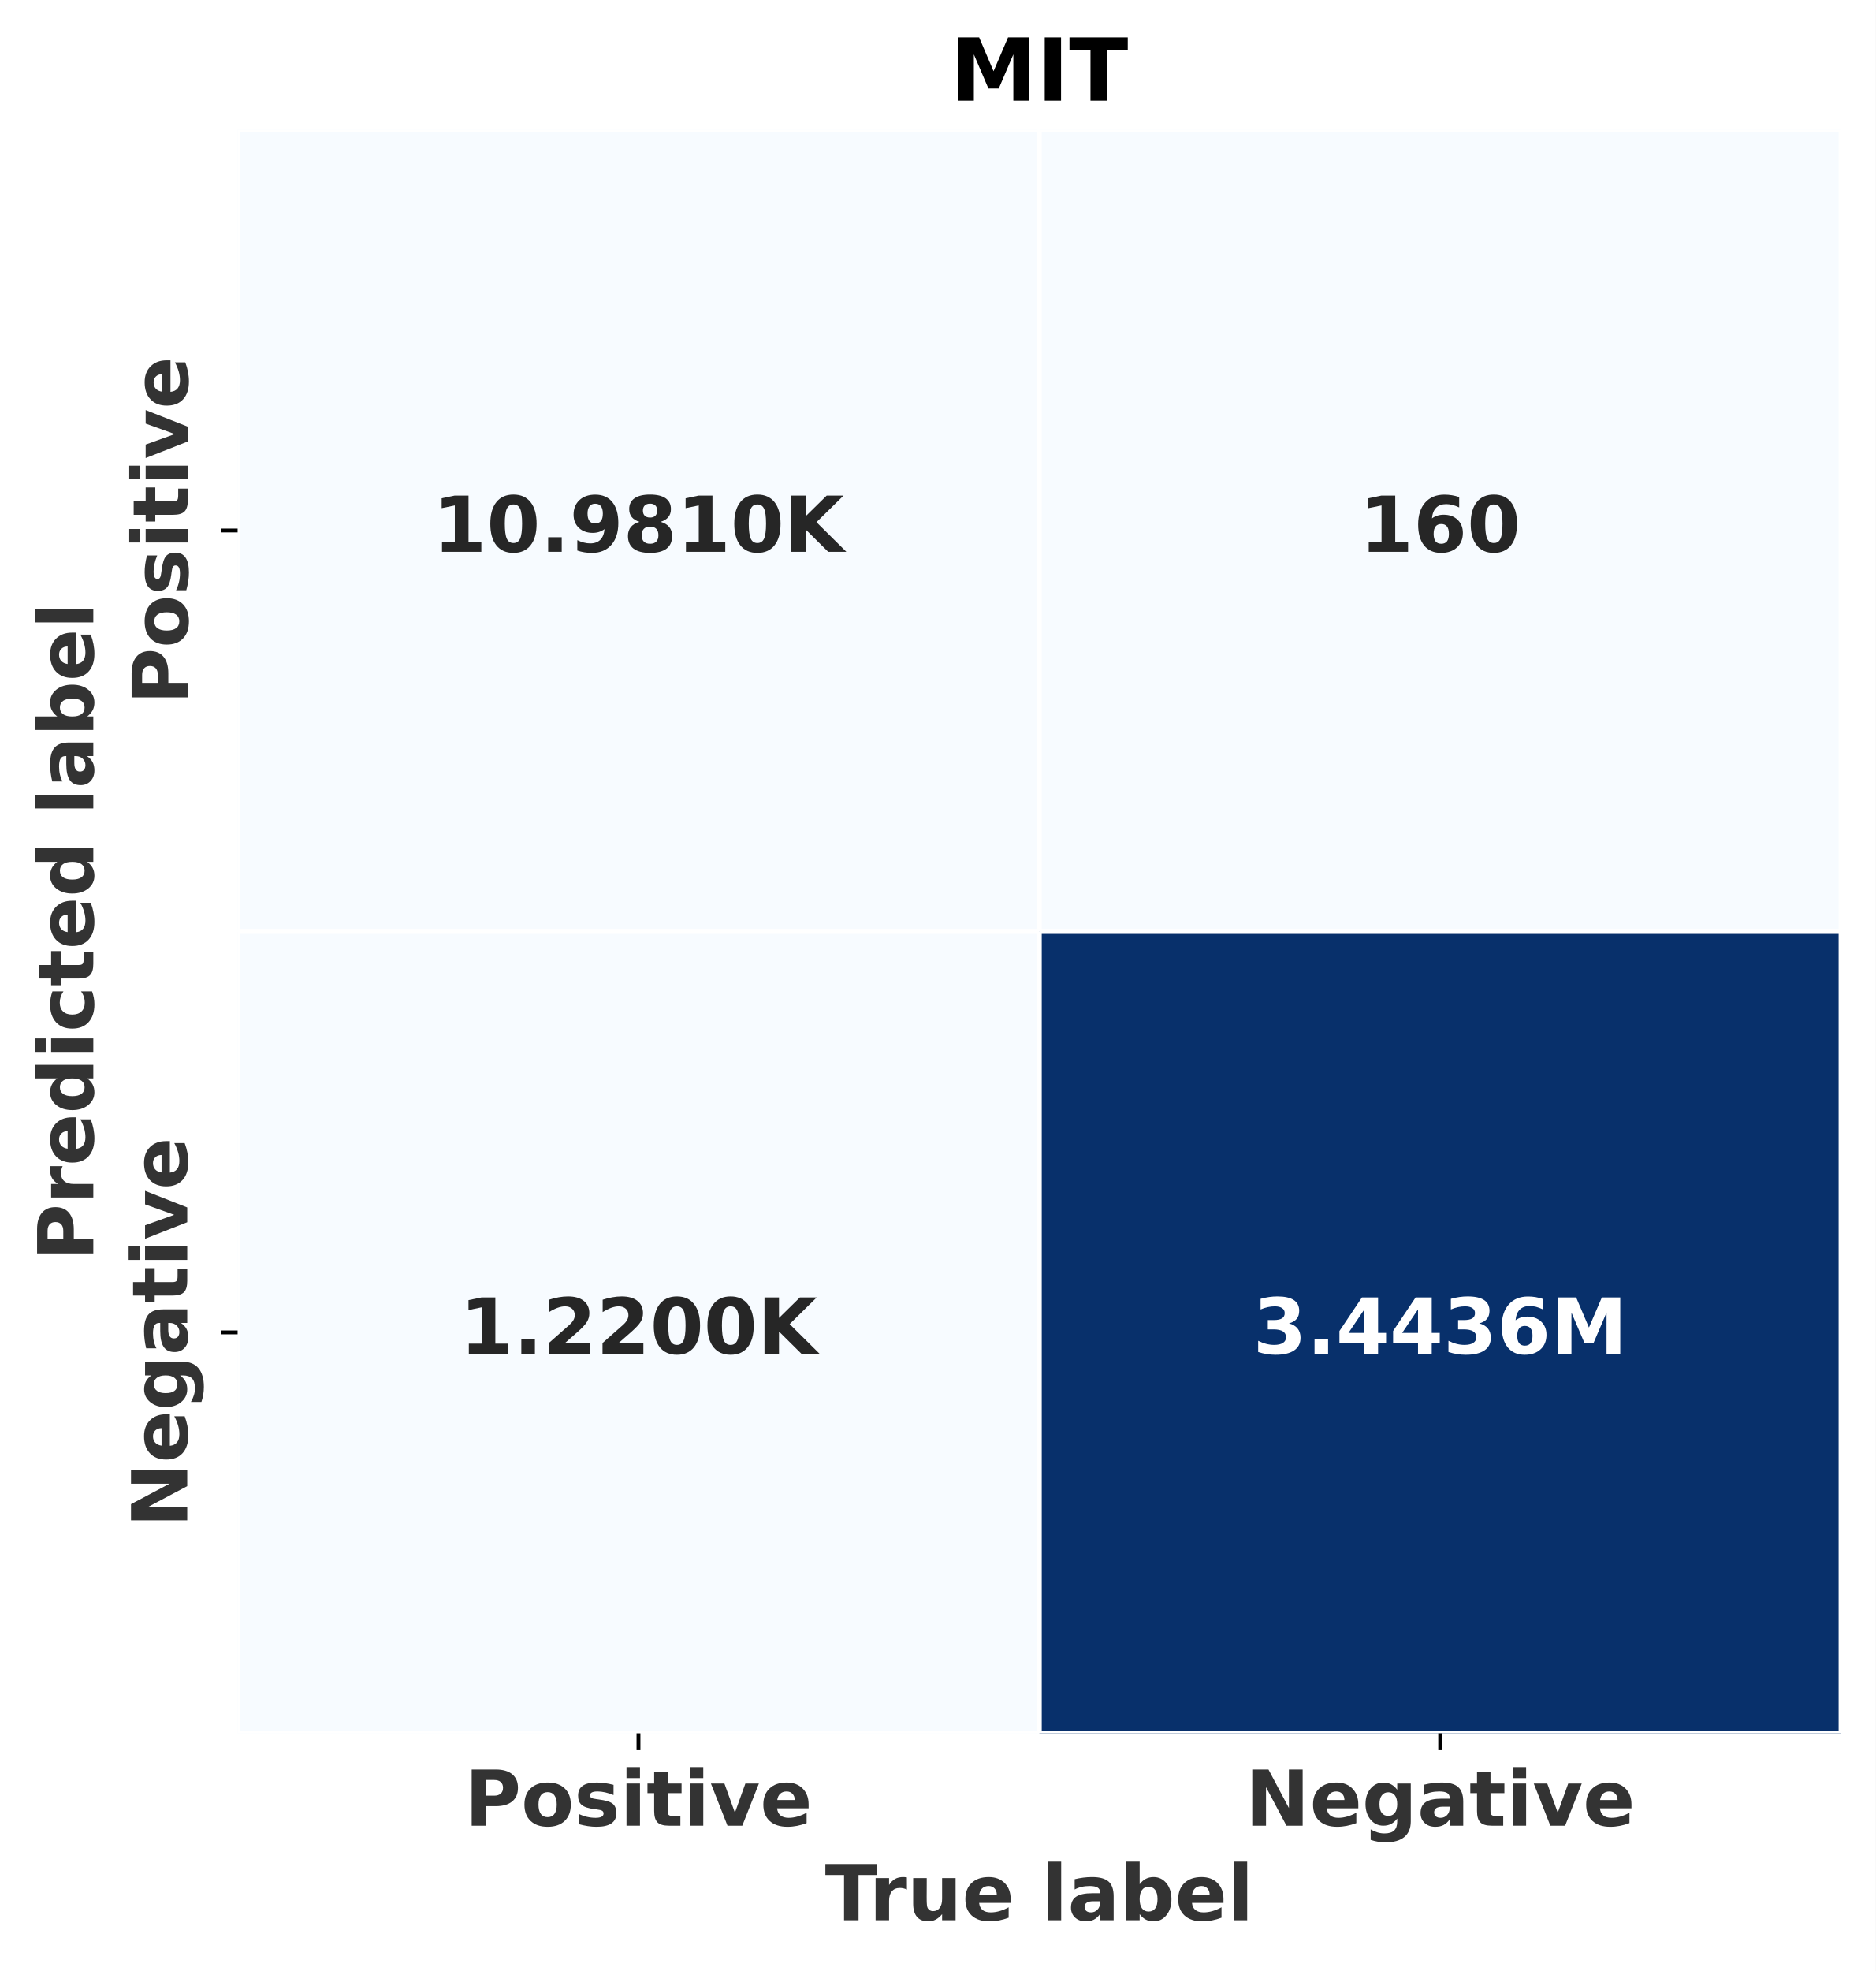
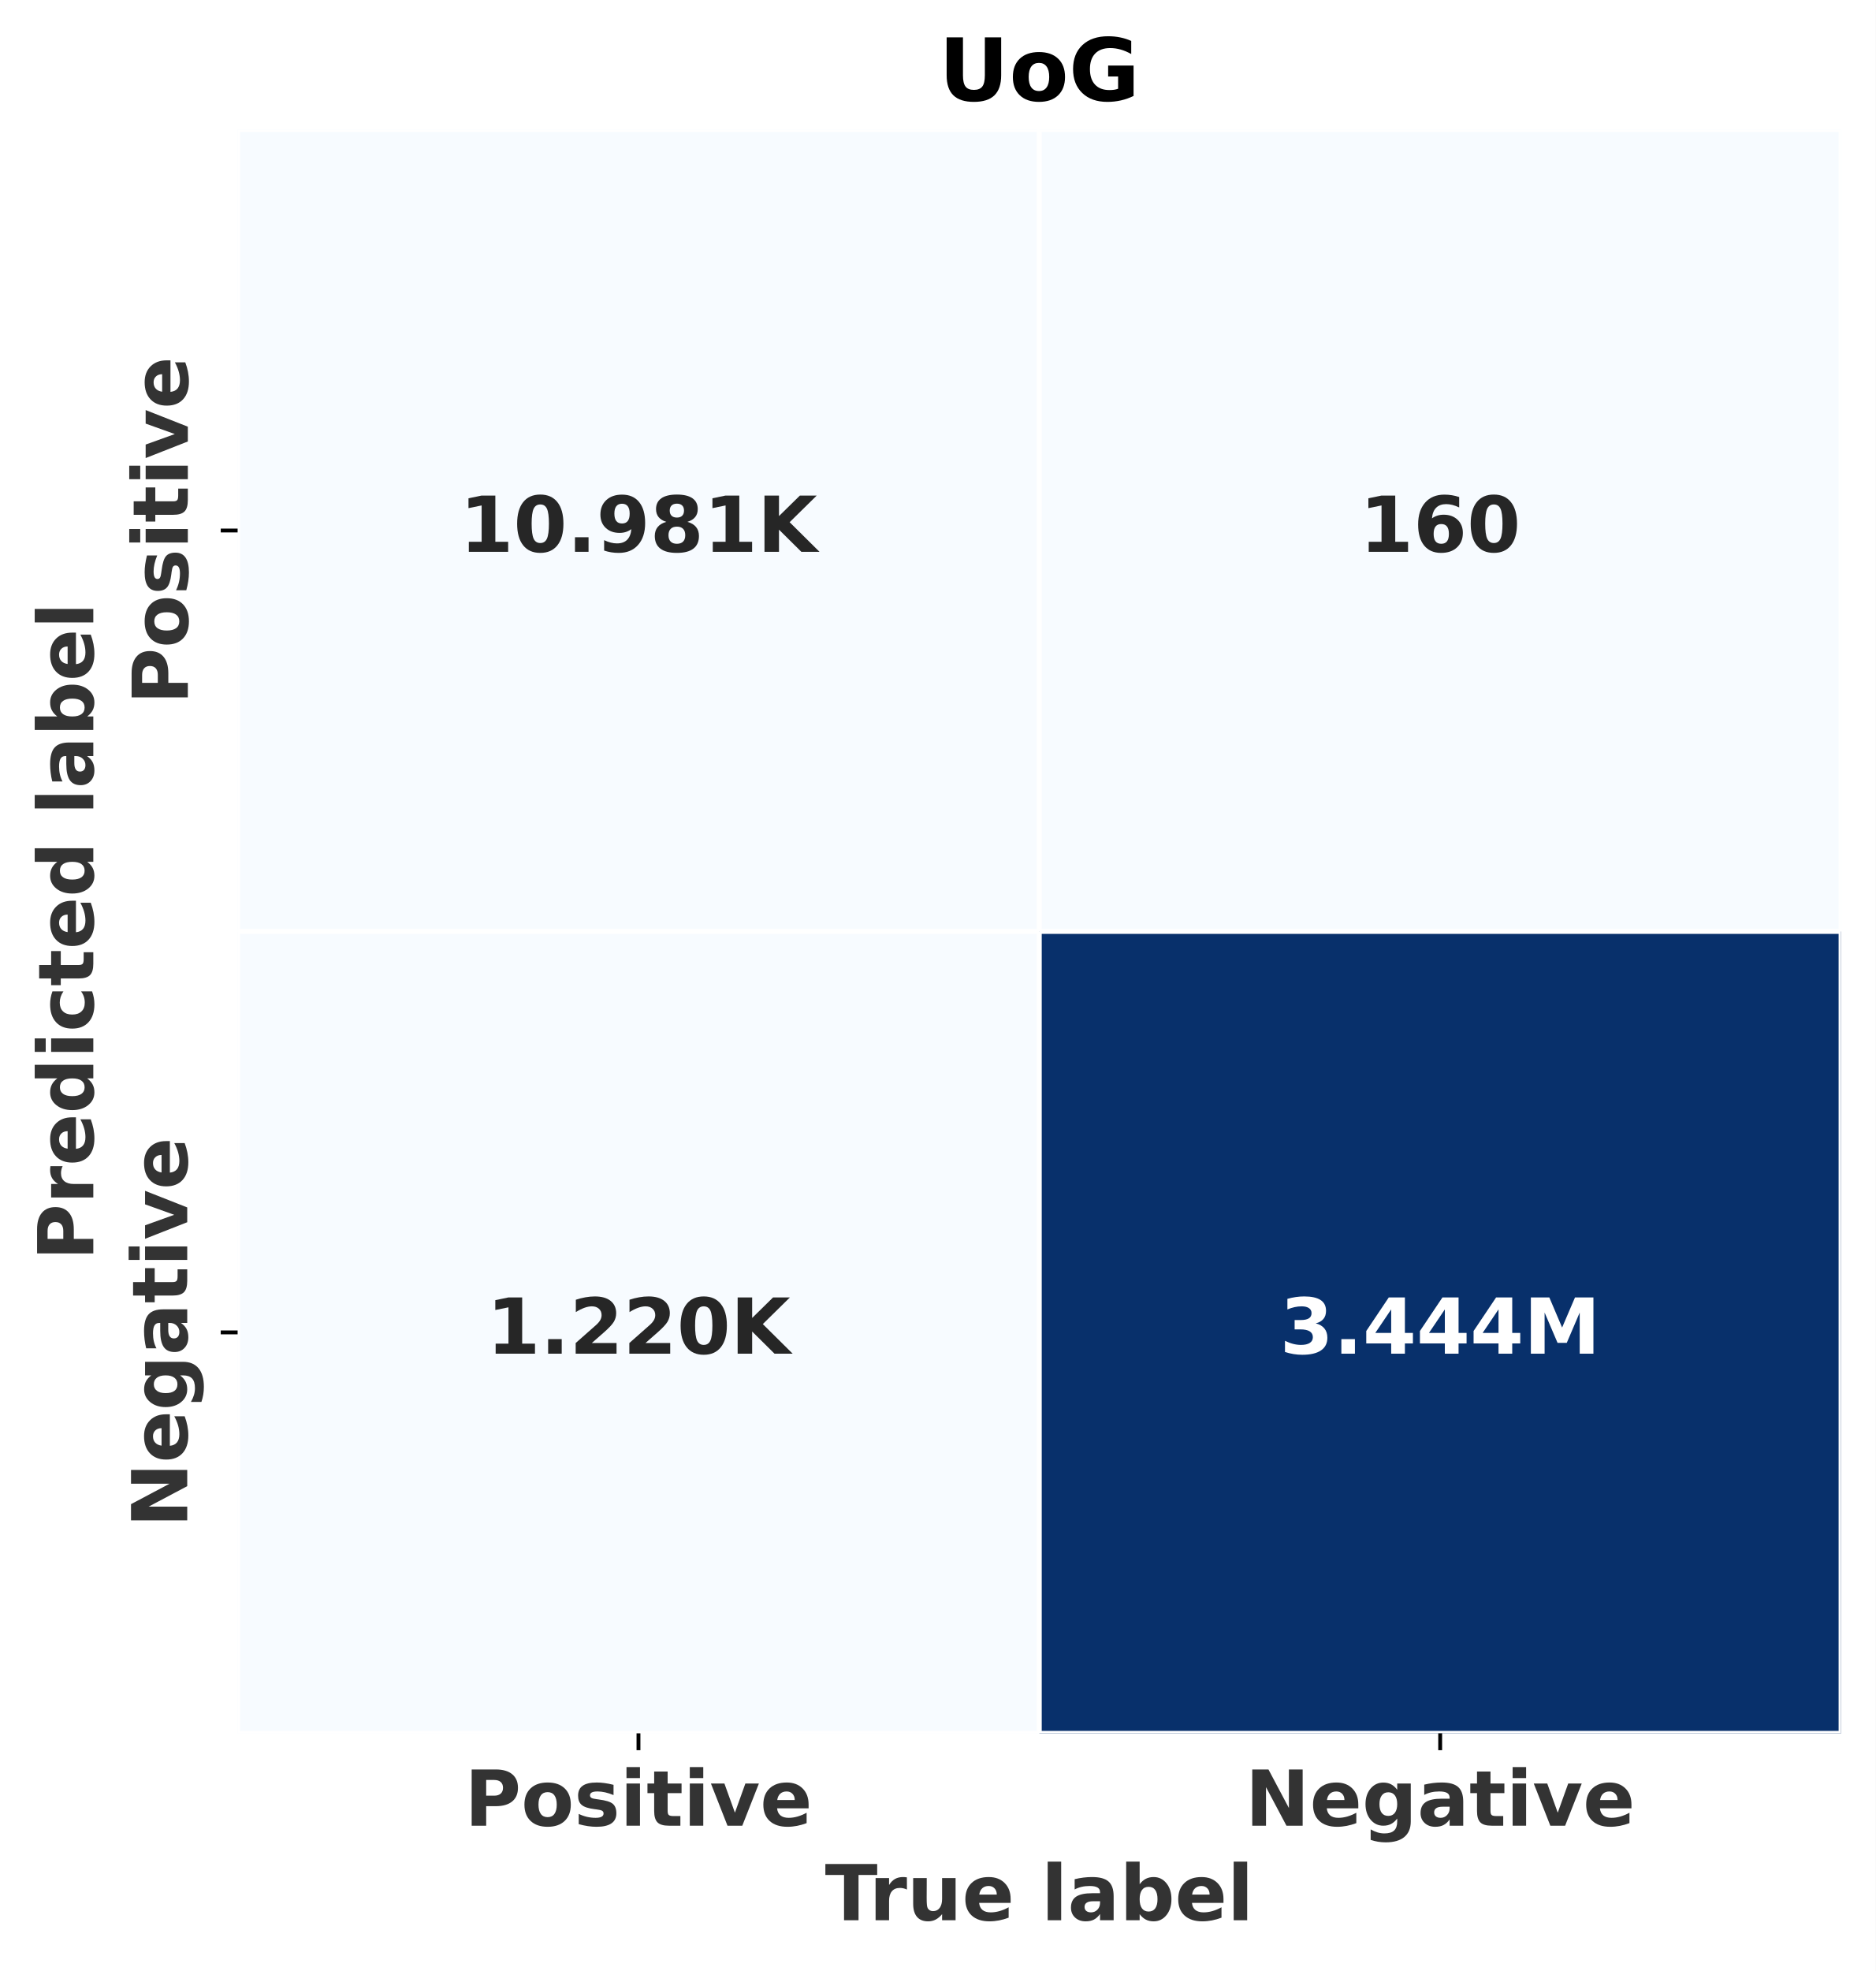
<svg xmlns="http://www.w3.org/2000/svg" xmlns:xlink="http://www.w3.org/1999/xlink" width="389.135pt" height="408.812pt" viewBox="0 0 389.135 408.812" version="1.1">
  <defs>
    <style type="text/css">*{stroke-linejoin: round; stroke-linecap: butt}</style>
  </defs>
  <g id="figure_1">
    <g id="patch_1">
      <path d="M 0 408.812  L 389.135 408.812  L 389.135 0  L 0 0  z " style="fill: #ffffff" />
    </g>
    <g id="axes_1">
      <g id="patch_2">
        <path d="M 49.295 359.517  L 381.935 359.517  L 381.935 26.877  L 49.295 26.877  z " style="fill: #ffffff" />
      </g>
      <g id="QuadMesh_1">
-         <path d="M 49.295 26.877  L 215.615 26.877  L 215.615 193.197  L 49.295 193.197  L 49.295 26.877  " clip-path="url(#pd8a8783a51)" style="fill: #f7fbff; stroke: #ffffff" />
-         <path d="M 215.615 26.877  L 381.935 26.877  L 381.935 193.197  L 215.615 193.197  L 215.615 26.877  " clip-path="url(#pd8a8783a51)" style="fill: #f7fbff; stroke: #ffffff" />
-         <path d="M 49.295 193.197  L 215.615 193.197  L 215.615 359.517  L 49.295 359.517  L 49.295 193.197  " clip-path="url(#pd8a8783a51)" style="fill: #f7fbff; stroke: #ffffff" />
-         <path d="M 215.615 193.197  L 381.935 193.197  L 381.935 359.517  L 215.615 359.517  L 215.615 193.197  " clip-path="url(#pd8a8783a51)" style="fill: #08306b; stroke: #ffffff" />
+         <path d="M 49.295 26.877  L 215.615 26.877  L 215.615 193.197  L 49.295 193.197  L 49.295 26.877  " clip-path="url(#p3824c0f20b)" style="fill: #f7fbff; stroke: #ffffff" />
+         <path d="M 215.615 26.877  L 381.935 26.877  L 381.935 193.197  L 215.615 193.197  L 215.615 26.877  " clip-path="url(#p3824c0f20b)" style="fill: #f7fbff; stroke: #ffffff" />
+         <path d="M 49.295 193.197  L 215.615 193.197  L 215.615 359.517  L 49.295 359.517  L 49.295 193.197  " clip-path="url(#p3824c0f20b)" style="fill: #f7fbff; stroke: #ffffff" />
+         <path d="M 215.615 193.197  L 381.935 193.197  L 381.935 359.517  L 215.615 359.517  L 215.615 193.197  " clip-path="url(#p3824c0f20b)" style="fill: #08306b; stroke: #ffffff" />
      </g>
      <g id="matplotlib.axis_1">
        <g id="xtick_1">
          <g id="line2d_1">
            <defs>
-               <path id="m95e1eb9ff6" d="M 0 0  L 0 3.5  " style="stroke: #000000; stroke-width: 0.8" />
-             </defs>
-             <g>
-               <use xlink:href="#m95e1eb9ff6" x="132.455" y="359.517" style="stroke: #000000; stroke-width: 0.8" />
+               <path id="m3913bc676b" d="M 0 0  L 0 3.5  " style="stroke: #000000; stroke-width: 0.8" />
+             </defs>
+             <g>
+               <use xlink:href="#m3913bc676b" x="132.455" y="359.517" style="stroke: #000000; stroke-width: 0.8" />
            </g>
          </g>
          <g id="text_1">
            <g style="fill: #333333" transform="translate(96.38375 378.6747) scale(0.16 -0.16)">
              <defs>
                <path id="DejaVuSans-Bold-50" d="M 588 4666  L 2584 4666  Q 3475 4666 3951 4270  Q 4428 3875 4428 3144  Q 4428 2409 3951 2014  Q 3475 1619 2584 1619  L 1791 1619  L 1791 0  L 588 0  L 588 4666  z M 1791 3794  L 1791 2491  L 2456 2491  Q 2806 2491 2997 2661  Q 3188 2831 3188 3144  Q 3188 3456 2997 3625  Q 2806 3794 2456 3794  L 1791 3794  z " transform="scale(0.015625)" />
                <path id="DejaVuSans-Bold-6f" d="M 2203 2784  Q 1831 2784 1636 2517  Q 1441 2250 1441 1747  Q 1441 1244 1636 976  Q 1831 709 2203 709  Q 2569 709 2762 976  Q 2956 1244 2956 1747  Q 2956 2250 2762 2517  Q 2569 2784 2203 2784  z M 2203 3584  Q 3106 3584 3614 3096  Q 4122 2609 4122 1747  Q 4122 884 3614 396  Q 3106 -91 2203 -91  Q 1297 -91 786 396  Q 275 884 275 1747  Q 275 2609 786 3096  Q 1297 3584 2203 3584  z " transform="scale(0.015625)" />
                <path id="DejaVuSans-Bold-73" d="M 3272 3391  L 3272 2541  Q 2913 2691 2578 2766  Q 2244 2841 1947 2841  Q 1628 2841 1473 2761  Q 1319 2681 1319 2516  Q 1319 2381 1436 2309  Q 1553 2238 1856 2203  L 2053 2175  Q 2913 2066 3209 1816  Q 3506 1566 3506 1031  Q 3506 472 3093 190  Q 2681 -91 1863 -91  Q 1516 -91 1145 -36  Q 775 19 384 128  L 384 978  Q 719 816 1070 734  Q 1422 653 1784 653  Q 2113 653 2278 743  Q 2444 834 2444 1013  Q 2444 1163 2330 1236  Q 2216 1309 1875 1350  L 1678 1375  Q 931 1469 631 1722  Q 331 1975 331 2491  Q 331 3047 712 3315  Q 1094 3584 1881 3584  Q 2191 3584 2531 3537  Q 2872 3491 3272 3391  z " transform="scale(0.015625)" />
                <path id="DejaVuSans-Bold-69" d="M 538 3500  L 1656 3500  L 1656 0  L 538 0  L 538 3500  z M 538 4863  L 1656 4863  L 1656 3950  L 538 3950  L 538 4863  z " transform="scale(0.015625)" />
                <path id="DejaVuSans-Bold-74" d="M 1759 4494  L 1759 3500  L 2913 3500  L 2913 2700  L 1759 2700  L 1759 1216  Q 1759 972 1856 886  Q 1953 800 2241 800  L 2816 800  L 2816 0  L 1856 0  Q 1194 0 917 276  Q 641 553 641 1216  L 641 2700  L 84 2700  L 84 3500  L 641 3500  L 641 4494  L 1759 4494  z " transform="scale(0.015625)" />
                <path id="DejaVuSans-Bold-76" d="M 97 3500  L 1216 3500  L 2088 1081  L 2956 3500  L 4078 3500  L 2700 0  L 1472 0  L 97 3500  z " transform="scale(0.015625)" />
                <path id="DejaVuSans-Bold-65" d="M 4031 1759  L 4031 1441  L 1416 1441  Q 1456 1047 1700 850  Q 1944 653 2381 653  Q 2734 653 3104 758  Q 3475 863 3866 1075  L 3866 213  Q 3469 63 3072 -14  Q 2675 -91 2278 -91  Q 1328 -91 801 392  Q 275 875 275 1747  Q 275 2603 792 3093  Q 1309 3584 2216 3584  Q 3041 3584 3536 3087  Q 4031 2591 4031 1759  z M 2881 2131  Q 2881 2450 2695 2645  Q 2509 2841 2209 2841  Q 1884 2841 1681 2658  Q 1478 2475 1428 2131  L 2881 2131  z " transform="scale(0.015625)" />
              </defs>
              <use xlink:href="#DejaVuSans-Bold-50" />
              <use xlink:href="#DejaVuSans-Bold-6f" x="73.291" />
              <use xlink:href="#DejaVuSans-Bold-73" x="141.992" />
              <use xlink:href="#DejaVuSans-Bold-69" x="201.514" />
              <use xlink:href="#DejaVuSans-Bold-74" x="235.791" />
              <use xlink:href="#DejaVuSans-Bold-69" x="283.594" />
              <use xlink:href="#DejaVuSans-Bold-76" x="317.871" />
              <use xlink:href="#DejaVuSans-Bold-65" x="383.057" />
            </g>
          </g>
        </g>
        <g id="xtick_2">
          <g id="line2d_2">
            <g>
-               <use xlink:href="#m95e1eb9ff6" x="298.775" y="359.517" style="stroke: #000000; stroke-width: 0.8" />
+               <use xlink:href="#m3913bc676b" x="298.775" y="359.517" style="stroke: #000000; stroke-width: 0.8" />
            </g>
          </g>
          <g id="text_2">
            <g style="fill: #333333" transform="translate(258.3213 378.6747) scale(0.16 -0.16)">
              <defs>
                <path id="DejaVuSans-Bold-4e" d="M 588 4666  L 1931 4666  L 3628 1466  L 3628 4666  L 4769 4666  L 4769 0  L 3425 0  L 1728 3200  L 1728 0  L 588 0  L 588 4666  z " transform="scale(0.015625)" />
                <path id="DejaVuSans-Bold-67" d="M 2919 594  Q 2688 288 2409 144  Q 2131 0 1766 0  Q 1125 0 706 504  Q 288 1009 288 1791  Q 288 2575 706 3076  Q 1125 3578 1766 3578  Q 2131 3578 2409 3434  Q 2688 3291 2919 2981  L 2919 3500  L 4044 3500  L 4044 353  Q 4044 -491 3511 -936  Q 2978 -1381 1966 -1381  Q 1638 -1381 1331 -1331  Q 1025 -1281 716 -1178  L 716 -306  Q 1009 -475 1290 -558  Q 1572 -641 1856 -641  Q 2406 -641 2662 -400  Q 2919 -159 2919 353  L 2919 594  z M 2181 2772  Q 1834 2772 1640 2515  Q 1447 2259 1447 1791  Q 1447 1309 1634 1061  Q 1822 813 2181 813  Q 2531 813 2725 1069  Q 2919 1325 2919 1791  Q 2919 2259 2725 2515  Q 2531 2772 2181 2772  z " transform="scale(0.015625)" />
                <path id="DejaVuSans-Bold-61" d="M 2106 1575  Q 1756 1575 1579 1456  Q 1403 1338 1403 1106  Q 1403 894 1545 773  Q 1688 653 1941 653  Q 2256 653 2472 879  Q 2688 1106 2688 1447  L 2688 1575  L 2106 1575  z M 3816 1997  L 3816 0  L 2688 0  L 2688 519  Q 2463 200 2181 54  Q 1900 -91 1497 -91  Q 953 -91 614 226  Q 275 544 275 1050  Q 275 1666 698 1953  Q 1122 2241 2028 2241  L 2688 2241  L 2688 2328  Q 2688 2594 2478 2717  Q 2269 2841 1825 2841  Q 1466 2841 1156 2769  Q 847 2697 581 2553  L 581 3406  Q 941 3494 1303 3539  Q 1666 3584 2028 3584  Q 2975 3584 3395 3211  Q 3816 2838 3816 1997  z " transform="scale(0.015625)" />
              </defs>
              <use xlink:href="#DejaVuSans-Bold-4e" />
              <use xlink:href="#DejaVuSans-Bold-65" x="83.691" />
              <use xlink:href="#DejaVuSans-Bold-67" x="151.514" />
              <use xlink:href="#DejaVuSans-Bold-61" x="223.096" />
              <use xlink:href="#DejaVuSans-Bold-74" x="290.576" />
              <use xlink:href="#DejaVuSans-Bold-69" x="338.379" />
              <use xlink:href="#DejaVuSans-Bold-76" x="372.656" />
              <use xlink:href="#DejaVuSans-Bold-65" x="437.842" />
            </g>
          </g>
        </g>
        <g id="text_3">
          <g style="fill: #333333" transform="translate(171.15 398.2847) scale(0.16 -0.16)">
            <defs>
              <path id="DejaVuSans-Bold-54" d="M 31 4666  L 4331 4666  L 4331 3756  L 2784 3756  L 2784 0  L 1581 0  L 1581 3756  L 31 3756  L 31 4666  z " transform="scale(0.015625)" />
              <path id="DejaVuSans-Bold-72" d="M 3138 2547  Q 2991 2616 2845 2648  Q 2700 2681 2553 2681  Q 2122 2681 1889 2404  Q 1656 2128 1656 1613  L 1656 0  L 538 0  L 538 3500  L 1656 3500  L 1656 2925  Q 1872 3269 2151 3426  Q 2431 3584 2822 3584  Q 2878 3584 2943 3579  Q 3009 3575 3134 3559  L 3138 2547  z " transform="scale(0.015625)" />
              <path id="DejaVuSans-Bold-75" d="M 500 1363  L 500 3500  L 1625 3500  L 1625 3150  Q 1625 2866 1622 2436  Q 1619 2006 1619 1863  Q 1619 1441 1641 1255  Q 1663 1069 1716 984  Q 1784 875 1895 815  Q 2006 756 2150 756  Q 2500 756 2700 1025  Q 2900 1294 2900 1772  L 2900 3500  L 4019 3500  L 4019 0  L 2900 0  L 2900 506  Q 2647 200 2364 54  Q 2081 -91 1741 -91  Q 1134 -91 817 281  Q 500 653 500 1363  z " transform="scale(0.015625)" />
              <path id="DejaVuSans-Bold-20" transform="scale(0.015625)" />
              <path id="DejaVuSans-Bold-6c" d="M 538 4863  L 1656 4863  L 1656 0  L 538 0  L 538 4863  z " transform="scale(0.015625)" />
              <path id="DejaVuSans-Bold-62" d="M 2400 722  Q 2759 722 2948 984  Q 3138 1247 3138 1747  Q 3138 2247 2948 2509  Q 2759 2772 2400 2772  Q 2041 2772 1848 2508  Q 1656 2244 1656 1747  Q 1656 1250 1848 986  Q 2041 722 2400 722  z M 1656 2988  Q 1888 3294 2169 3439  Q 2450 3584 2816 3584  Q 3463 3584 3878 3070  Q 4294 2556 4294 1747  Q 4294 938 3878 423  Q 3463 -91 2816 -91  Q 2450 -91 2169 54  Q 1888 200 1656 506  L 1656 0  L 538 0  L 538 4863  L 1656 4863  L 1656 2988  z " transform="scale(0.015625)" />
            </defs>
            <use xlink:href="#DejaVuSans-Bold-54" />
            <use xlink:href="#DejaVuSans-Bold-72" x="57.213" />
            <use xlink:href="#DejaVuSans-Bold-75" x="106.529" />
            <use xlink:href="#DejaVuSans-Bold-65" x="177.721" />
            <use xlink:href="#DejaVuSans-Bold-20" x="245.543" />
            <use xlink:href="#DejaVuSans-Bold-6c" x="280.357" />
            <use xlink:href="#DejaVuSans-Bold-61" x="314.635" />
            <use xlink:href="#DejaVuSans-Bold-62" x="382.115" />
            <use xlink:href="#DejaVuSans-Bold-65" x="453.697" />
            <use xlink:href="#DejaVuSans-Bold-6c" x="521.52" />
          </g>
        </g>
      </g>
      <g id="matplotlib.axis_2">
        <g id="ytick_1">
          <g id="line2d_3">
            <defs>
-               <path id="m744cb9dedb" d="M 0 0  L -3.5 0  " style="stroke: #000000; stroke-width: 0.8" />
-             </defs>
-             <g>
-               <use xlink:href="#m744cb9dedb" x="49.295" y="110.037" style="stroke: #000000; stroke-width: 0.8" />
+               <path id="ma095717ab3" d="M 0 0  L -3.5 0  " style="stroke: #000000; stroke-width: 0.8" />
+             </defs>
+             <g>
+               <use xlink:href="#ma095717ab3" x="49.295" y="110.037" style="stroke: #000000; stroke-width: 0.8" />
            </g>
          </g>
          <g id="text_4">
            <g style="fill: #333333" transform="translate(38.9675 146.1084) rotate(-90) scale(0.16 -0.16)">
              <use xlink:href="#DejaVuSans-Bold-50" />
              <use xlink:href="#DejaVuSans-Bold-6f" x="73.291" />
              <use xlink:href="#DejaVuSans-Bold-73" x="141.992" />
              <use xlink:href="#DejaVuSans-Bold-69" x="201.514" />
              <use xlink:href="#DejaVuSans-Bold-74" x="235.791" />
              <use xlink:href="#DejaVuSans-Bold-69" x="283.594" />
              <use xlink:href="#DejaVuSans-Bold-76" x="317.871" />
              <use xlink:href="#DejaVuSans-Bold-65" x="383.057" />
            </g>
          </g>
        </g>
        <g id="ytick_2">
          <g id="line2d_4">
            <g>
-               <use xlink:href="#m744cb9dedb" x="49.295" y="276.357" style="stroke: #000000; stroke-width: 0.8" />
+               <use xlink:href="#ma095717ab3" x="49.295" y="276.357" style="stroke: #000000; stroke-width: 0.8" />
            </g>
          </g>
          <g id="text_5">
            <g style="fill: #333333" transform="translate(38.8425 316.8109) rotate(-90) scale(0.16 -0.16)">
              <use xlink:href="#DejaVuSans-Bold-4e" />
              <use xlink:href="#DejaVuSans-Bold-65" x="83.691" />
              <use xlink:href="#DejaVuSans-Bold-67" x="151.514" />
              <use xlink:href="#DejaVuSans-Bold-61" x="223.096" />
              <use xlink:href="#DejaVuSans-Bold-74" x="290.576" />
              <use xlink:href="#DejaVuSans-Bold-69" x="338.379" />
              <use xlink:href="#DejaVuSans-Bold-76" x="372.656" />
              <use xlink:href="#DejaVuSans-Bold-65" x="437.842" />
            </g>
          </g>
        </g>
        <g id="text_6">
          <g style="fill: #333333" transform="translate(19.3575 261.4409) rotate(-90) scale(0.16 -0.16)">
            <defs>
              <path id="DejaVuSans-Bold-64" d="M 2919 2988  L 2919 4863  L 4044 4863  L 4044 0  L 2919 0  L 2919 506  Q 2688 197 2409 53  Q 2131 -91 1766 -91  Q 1119 -91 703 423  Q 288 938 288 1747  Q 288 2556 703 3070  Q 1119 3584 1766 3584  Q 2128 3584 2408 3439  Q 2688 3294 2919 2988  z M 2181 722  Q 2541 722 2730 984  Q 2919 1247 2919 1747  Q 2919 2247 2730 2509  Q 2541 2772 2181 2772  Q 1825 2772 1636 2509  Q 1447 2247 1447 1747  Q 1447 1247 1636 984  Q 1825 722 2181 722  z " transform="scale(0.015625)" />
              <path id="DejaVuSans-Bold-63" d="M 3366 3391  L 3366 2478  Q 3138 2634 2908 2709  Q 2678 2784 2431 2784  Q 1963 2784 1702 2511  Q 1441 2238 1441 1747  Q 1441 1256 1702 982  Q 1963 709 2431 709  Q 2694 709 2930 787  Q 3166 866 3366 1019  L 3366 103  Q 3103 6 2833 -42  Q 2563 -91 2291 -91  Q 1344 -91 809 395  Q 275 881 275 1747  Q 275 2613 809 3098  Q 1344 3584 2291 3584  Q 2566 3584 2833 3536  Q 3100 3488 3366 3391  z " transform="scale(0.015625)" />
            </defs>
            <use xlink:href="#DejaVuSans-Bold-50" />
            <use xlink:href="#DejaVuSans-Bold-72" x="73.291" />
            <use xlink:href="#DejaVuSans-Bold-65" x="122.607" />
            <use xlink:href="#DejaVuSans-Bold-64" x="190.43" />
            <use xlink:href="#DejaVuSans-Bold-69" x="262.012" />
            <use xlink:href="#DejaVuSans-Bold-63" x="296.289" />
            <use xlink:href="#DejaVuSans-Bold-74" x="355.566" />
            <use xlink:href="#DejaVuSans-Bold-65" x="403.369" />
            <use xlink:href="#DejaVuSans-Bold-64" x="471.191" />
            <use xlink:href="#DejaVuSans-Bold-20" x="542.773" />
            <use xlink:href="#DejaVuSans-Bold-6c" x="577.588" />
            <use xlink:href="#DejaVuSans-Bold-61" x="611.865" />
            <use xlink:href="#DejaVuSans-Bold-62" x="679.346" />
            <use xlink:href="#DejaVuSans-Bold-65" x="750.928" />
            <use xlink:href="#DejaVuSans-Bold-6c" x="818.75" />
          </g>
        </g>
      </g>
      <g id="text_7">
-         <g style="fill: #262626" transform="translate(89.82 114.4522) scale(0.16 -0.16)">
+         <g style="fill: #262626" transform="translate(95.38625 114.4522) scale(0.16 -0.16)">
          <defs>
            <path id="DejaVuSans-Bold-31" d="M 750 831  L 1813 831  L 1813 3847  L 722 3622  L 722 4441  L 1806 4666  L 2950 4666  L 2950 831  L 4013 831  L 4013 0  L 750 0  L 750 831  z " transform="scale(0.015625)" />
            <path id="DejaVuSans-Bold-30" d="M 2944 2338  Q 2944 3213 2780 3570  Q 2616 3928 2228 3928  Q 1841 3928 1675 3570  Q 1509 3213 1509 2338  Q 1509 1453 1675 1090  Q 1841 728 2228 728  Q 2613 728 2778 1090  Q 2944 1453 2944 2338  z M 4147 2328  Q 4147 1169 3647 539  Q 3147 -91 2228 -91  Q 1306 -91 806 539  Q 306 1169 306 2328  Q 306 3491 806 4120  Q 1306 4750 2228 4750  Q 3147 4750 3647 4120  Q 4147 3491 4147 2328  z " transform="scale(0.015625)" />
            <path id="DejaVuSans-Bold-2e" d="M 653 1209  L 1778 1209  L 1778 0  L 653 0  L 653 1209  z " transform="scale(0.015625)" />
            <path id="DejaVuSans-Bold-39" d="M 641 103  L 641 966  Q 928 831 1190 764  Q 1453 697 1709 697  Q 2247 697 2547 995  Q 2847 1294 2900 1881  Q 2688 1725 2447 1647  Q 2206 1569 1925 1569  Q 1209 1569 770 1986  Q 331 2403 331 3084  Q 331 3838 820 4291  Q 1309 4744 2131 4744  Q 3044 4744 3544 4128  Q 4044 3513 4044 2388  Q 4044 1231 3459 570  Q 2875 -91 1856 -91  Q 1528 -91 1228 -42  Q 928 6 641 103  z M 2125 2350  Q 2441 2350 2600 2554  Q 2759 2759 2759 3169  Q 2759 3575 2600 3781  Q 2441 3988 2125 3988  Q 1809 3988 1650 3781  Q 1491 3575 1491 3169  Q 1491 2759 1650 2554  Q 1809 2350 2125 2350  z " transform="scale(0.015625)" />
            <path id="DejaVuSans-Bold-38" d="M 2228 2088  Q 1891 2088 1709 1903  Q 1528 1719 1528 1375  Q 1528 1031 1709 848  Q 1891 666 2228 666  Q 2563 666 2741 848  Q 2919 1031 2919 1375  Q 2919 1722 2741 1905  Q 2563 2088 2228 2088  z M 1350 2484  Q 925 2613 709 2878  Q 494 3144 494 3541  Q 494 4131 934 4440  Q 1375 4750 2228 4750  Q 3075 4750 3515 4442  Q 3956 4134 3956 3541  Q 3956 3144 3739 2878  Q 3522 2613 3097 2484  Q 3572 2353 3814 2058  Q 4056 1763 4056 1313  Q 4056 619 3595 264  Q 3134 -91 2228 -91  Q 1319 -91 855 264  Q 391 619 391 1313  Q 391 1763 633 2058  Q 875 2353 1350 2484  z M 1631 3419  Q 1631 3141 1786 2991  Q 1941 2841 2228 2841  Q 2509 2841 2662 2991  Q 2816 3141 2816 3419  Q 2816 3697 2662 3845  Q 2509 3994 2228 3994  Q 1941 3994 1786 3844  Q 1631 3694 1631 3419  z " transform="scale(0.015625)" />
            <path id="DejaVuSans-Bold-4b" d="M 588 4666  L 1791 4666  L 1791 2963  L 3525 4666  L 4922 4666  L 2675 2456  L 5153 0  L 3647 0  L 1791 1838  L 1791 0  L 588 0  L 588 4666  z " transform="scale(0.015625)" />
          </defs>
          <use xlink:href="#DejaVuSans-Bold-31" />
          <use xlink:href="#DejaVuSans-Bold-30" x="69.58" />
          <use xlink:href="#DejaVuSans-Bold-2e" x="139.16" />
          <use xlink:href="#DejaVuSans-Bold-39" x="177.148" />
          <use xlink:href="#DejaVuSans-Bold-38" x="246.729" />
          <use xlink:href="#DejaVuSans-Bold-31" x="316.309" />
-           <use xlink:href="#DejaVuSans-Bold-30" x="385.889" />
-           <use xlink:href="#DejaVuSans-Bold-4b" x="455.469" />
+           <use xlink:href="#DejaVuSans-Bold-4b" x="385.889" />
        </g>
      </g>
      <g id="text_8">
        <g style="fill: #262626" transform="translate(282.0763 114.4522) scale(0.16 -0.16)">
          <defs>
            <path id="DejaVuSans-Bold-36" d="M 2316 2303  Q 2000 2303 1842 2098  Q 1684 1894 1684 1484  Q 1684 1075 1842 870  Q 2000 666 2316 666  Q 2634 666 2792 870  Q 2950 1075 2950 1484  Q 2950 1894 2792 2098  Q 2634 2303 2316 2303  z M 3803 4544  L 3803 3681  Q 3506 3822 3243 3889  Q 2981 3956 2731 3956  Q 2194 3956 1894 3657  Q 1594 3359 1544 2772  Q 1750 2925 1990 3001  Q 2231 3078 2516 3078  Q 3231 3078 3670 2659  Q 4109 2241 4109 1563  Q 4109 813 3618 361  Q 3128 -91 2303 -91  Q 1394 -91 895 523  Q 397 1138 397 2266  Q 397 3422 980 4083  Q 1563 4744 2578 4744  Q 2900 4744 3203 4694  Q 3506 4644 3803 4544  z " transform="scale(0.015625)" />
          </defs>
          <use xlink:href="#DejaVuSans-Bold-31" />
          <use xlink:href="#DejaVuSans-Bold-36" x="69.58" />
          <use xlink:href="#DejaVuSans-Bold-30" x="139.16" />
        </g>
      </g>
      <g id="text_9">
-         <g style="fill: #262626" transform="translate(95.38625 280.7722) scale(0.16 -0.16)">
+         <g style="fill: #262626" transform="translate(100.9525 280.7722) scale(0.16 -0.16)">
          <defs>
            <path id="DejaVuSans-Bold-32" d="M 1844 884  L 3897 884  L 3897 0  L 506 0  L 506 884  L 2209 2388  Q 2438 2594 2547 2791  Q 2656 2988 2656 3200  Q 2656 3528 2436 3728  Q 2216 3928 1850 3928  Q 1569 3928 1234 3808  Q 900 3688 519 3450  L 519 4475  Q 925 4609 1322 4679  Q 1719 4750 2100 4750  Q 2938 4750 3402 4381  Q 3866 4013 3866 3353  Q 3866 2972 3669 2642  Q 3472 2313 2841 1759  L 1844 884  z " transform="scale(0.015625)" />
          </defs>
          <use xlink:href="#DejaVuSans-Bold-31" />
          <use xlink:href="#DejaVuSans-Bold-2e" x="69.58" />
          <use xlink:href="#DejaVuSans-Bold-32" x="107.568" />
          <use xlink:href="#DejaVuSans-Bold-32" x="177.148" />
          <use xlink:href="#DejaVuSans-Bold-30" x="246.729" />
-           <use xlink:href="#DejaVuSans-Bold-30" x="316.309" />
-           <use xlink:href="#DejaVuSans-Bold-4b" x="385.889" />
+           <use xlink:href="#DejaVuSans-Bold-4b" x="316.309" />
        </g>
      </g>
      <g id="text_10">
-         <g style="fill: #ffffff" transform="translate(259.9438 280.7722) scale(0.16 -0.16)">
+         <g style="fill: #ffffff" transform="translate(265.51 280.7722) scale(0.16 -0.16)">
          <defs>
            <path id="DejaVuSans-Bold-33" d="M 2981 2516  Q 3453 2394 3698 2092  Q 3944 1791 3944 1325  Q 3944 631 3412 270  Q 2881 -91 1863 -91  Q 1503 -91 1142 -33  Q 781 25 428 141  L 428 1069  Q 766 900 1098 814  Q 1431 728 1753 728  Q 2231 728 2486 893  Q 2741 1059 2741 1369  Q 2741 1688 2480 1852  Q 2219 2016 1709 2016  L 1228 2016  L 1228 2791  L 1734 2791  Q 2188 2791 2409 2933  Q 2631 3075 2631 3366  Q 2631 3634 2415 3781  Q 2200 3928 1806 3928  Q 1516 3928 1219 3862  Q 922 3797 628 3669  L 628 4550  Q 984 4650 1334 4700  Q 1684 4750 2022 4750  Q 2931 4750 3382 4451  Q 3834 4153 3834 3553  Q 3834 3144 3618 2883  Q 3403 2622 2981 2516  z " transform="scale(0.015625)" />
            <path id="DejaVuSans-Bold-34" d="M 2356 3675  L 1038 1722  L 2356 1722  L 2356 3675  z M 2156 4666  L 3494 4666  L 3494 1722  L 4159 1722  L 4159 850  L 3494 850  L 3494 0  L 2356 0  L 2356 850  L 288 850  L 288 1881  L 2156 4666  z " transform="scale(0.015625)" />
            <path id="DejaVuSans-Bold-4d" d="M 588 4666  L 2119 4666  L 3181 2169  L 4250 4666  L 5778 4666  L 5778 0  L 4641 0  L 4641 3413  L 3566 897  L 2803 897  L 1728 3413  L 1728 0  L 588 0  L 588 4666  z " transform="scale(0.015625)" />
          </defs>
          <use xlink:href="#DejaVuSans-Bold-33" />
          <use xlink:href="#DejaVuSans-Bold-2e" x="69.58" />
          <use xlink:href="#DejaVuSans-Bold-34" x="107.568" />
          <use xlink:href="#DejaVuSans-Bold-34" x="177.148" />
-           <use xlink:href="#DejaVuSans-Bold-33" x="246.729" />
-           <use xlink:href="#DejaVuSans-Bold-36" x="316.309" />
-           <use xlink:href="#DejaVuSans-Bold-4d" x="385.889" />
+           <use xlink:href="#DejaVuSans-Bold-34" x="246.729" />
+           <use xlink:href="#DejaVuSans-Bold-4d" x="316.309" />
        </g>
      </g>
      <g id="text_11">
-         <g transform="translate(197.1706 20.87719) scale(0.18 -0.18)">
-           <defs>
-             <path id="DejaVuSans-Bold-49" d="M 588 4666  L 1791 4666  L 1791 0  L 588 0  L 588 4666  z " transform="scale(0.015625)" />
-           </defs>
-           <use xlink:href="#DejaVuSans-Bold-4d" />
-           <use xlink:href="#DejaVuSans-Bold-49" x="99.512" />
-           <use xlink:href="#DejaVuSans-Bold-54" x="136.719" />
+         <g transform="translate(194.7364 20.87719) scale(0.18 -0.18)">
+           <defs>
+             <path id="DejaVuSans-Bold-55" d="M 588 4666  L 1791 4666  L 1791 1869  Q 1791 1291 1980 1042  Q 2169 794 2597 794  Q 3028 794 3217 1042  Q 3406 1291 3406 1869  L 3406 4666  L 4609 4666  L 4609 1869  Q 4609 878 4112 393  Q 3616 -91 2597 -91  Q 1581 -91 1084 393  Q 588 878 588 1869  L 588 4666  z " transform="scale(0.015625)" />
+             <path id="DejaVuSans-Bold-47" d="M 4781 347  Q 4331 128 3847 18  Q 3363 -91 2847 -91  Q 1681 -91 1000 561  Q 319 1213 319 2328  Q 319 3456 1012 4103  Q 1706 4750 2913 4750  Q 3378 4750 3804 4662  Q 4231 4575 4609 4403  L 4609 3438  Q 4219 3659 3833 3768  Q 3447 3878 3059 3878  Q 2341 3878 1952 3476  Q 1563 3075 1563 2328  Q 1563 1588 1938 1184  Q 2313 781 3003 781  Q 3191 781 3352 804  Q 3513 828 3641 878  L 3641 1784  L 2906 1784  L 2906 2591  L 4781 2591  L 4781 347  z " transform="scale(0.015625)" />
+           </defs>
+           <use xlink:href="#DejaVuSans-Bold-55" />
+           <use xlink:href="#DejaVuSans-Bold-6f" x="81.201" />
+           <use xlink:href="#DejaVuSans-Bold-47" x="149.902" />
        </g>
      </g>
    </g>
  </g>
  <defs>
-     <clipPath id="pd8a8783a51">
+     <clipPath id="p3824c0f20b">
      <rect x="49.295" y="26.877" width="332.64" height="332.64" />
    </clipPath>
  </defs>
</svg>
